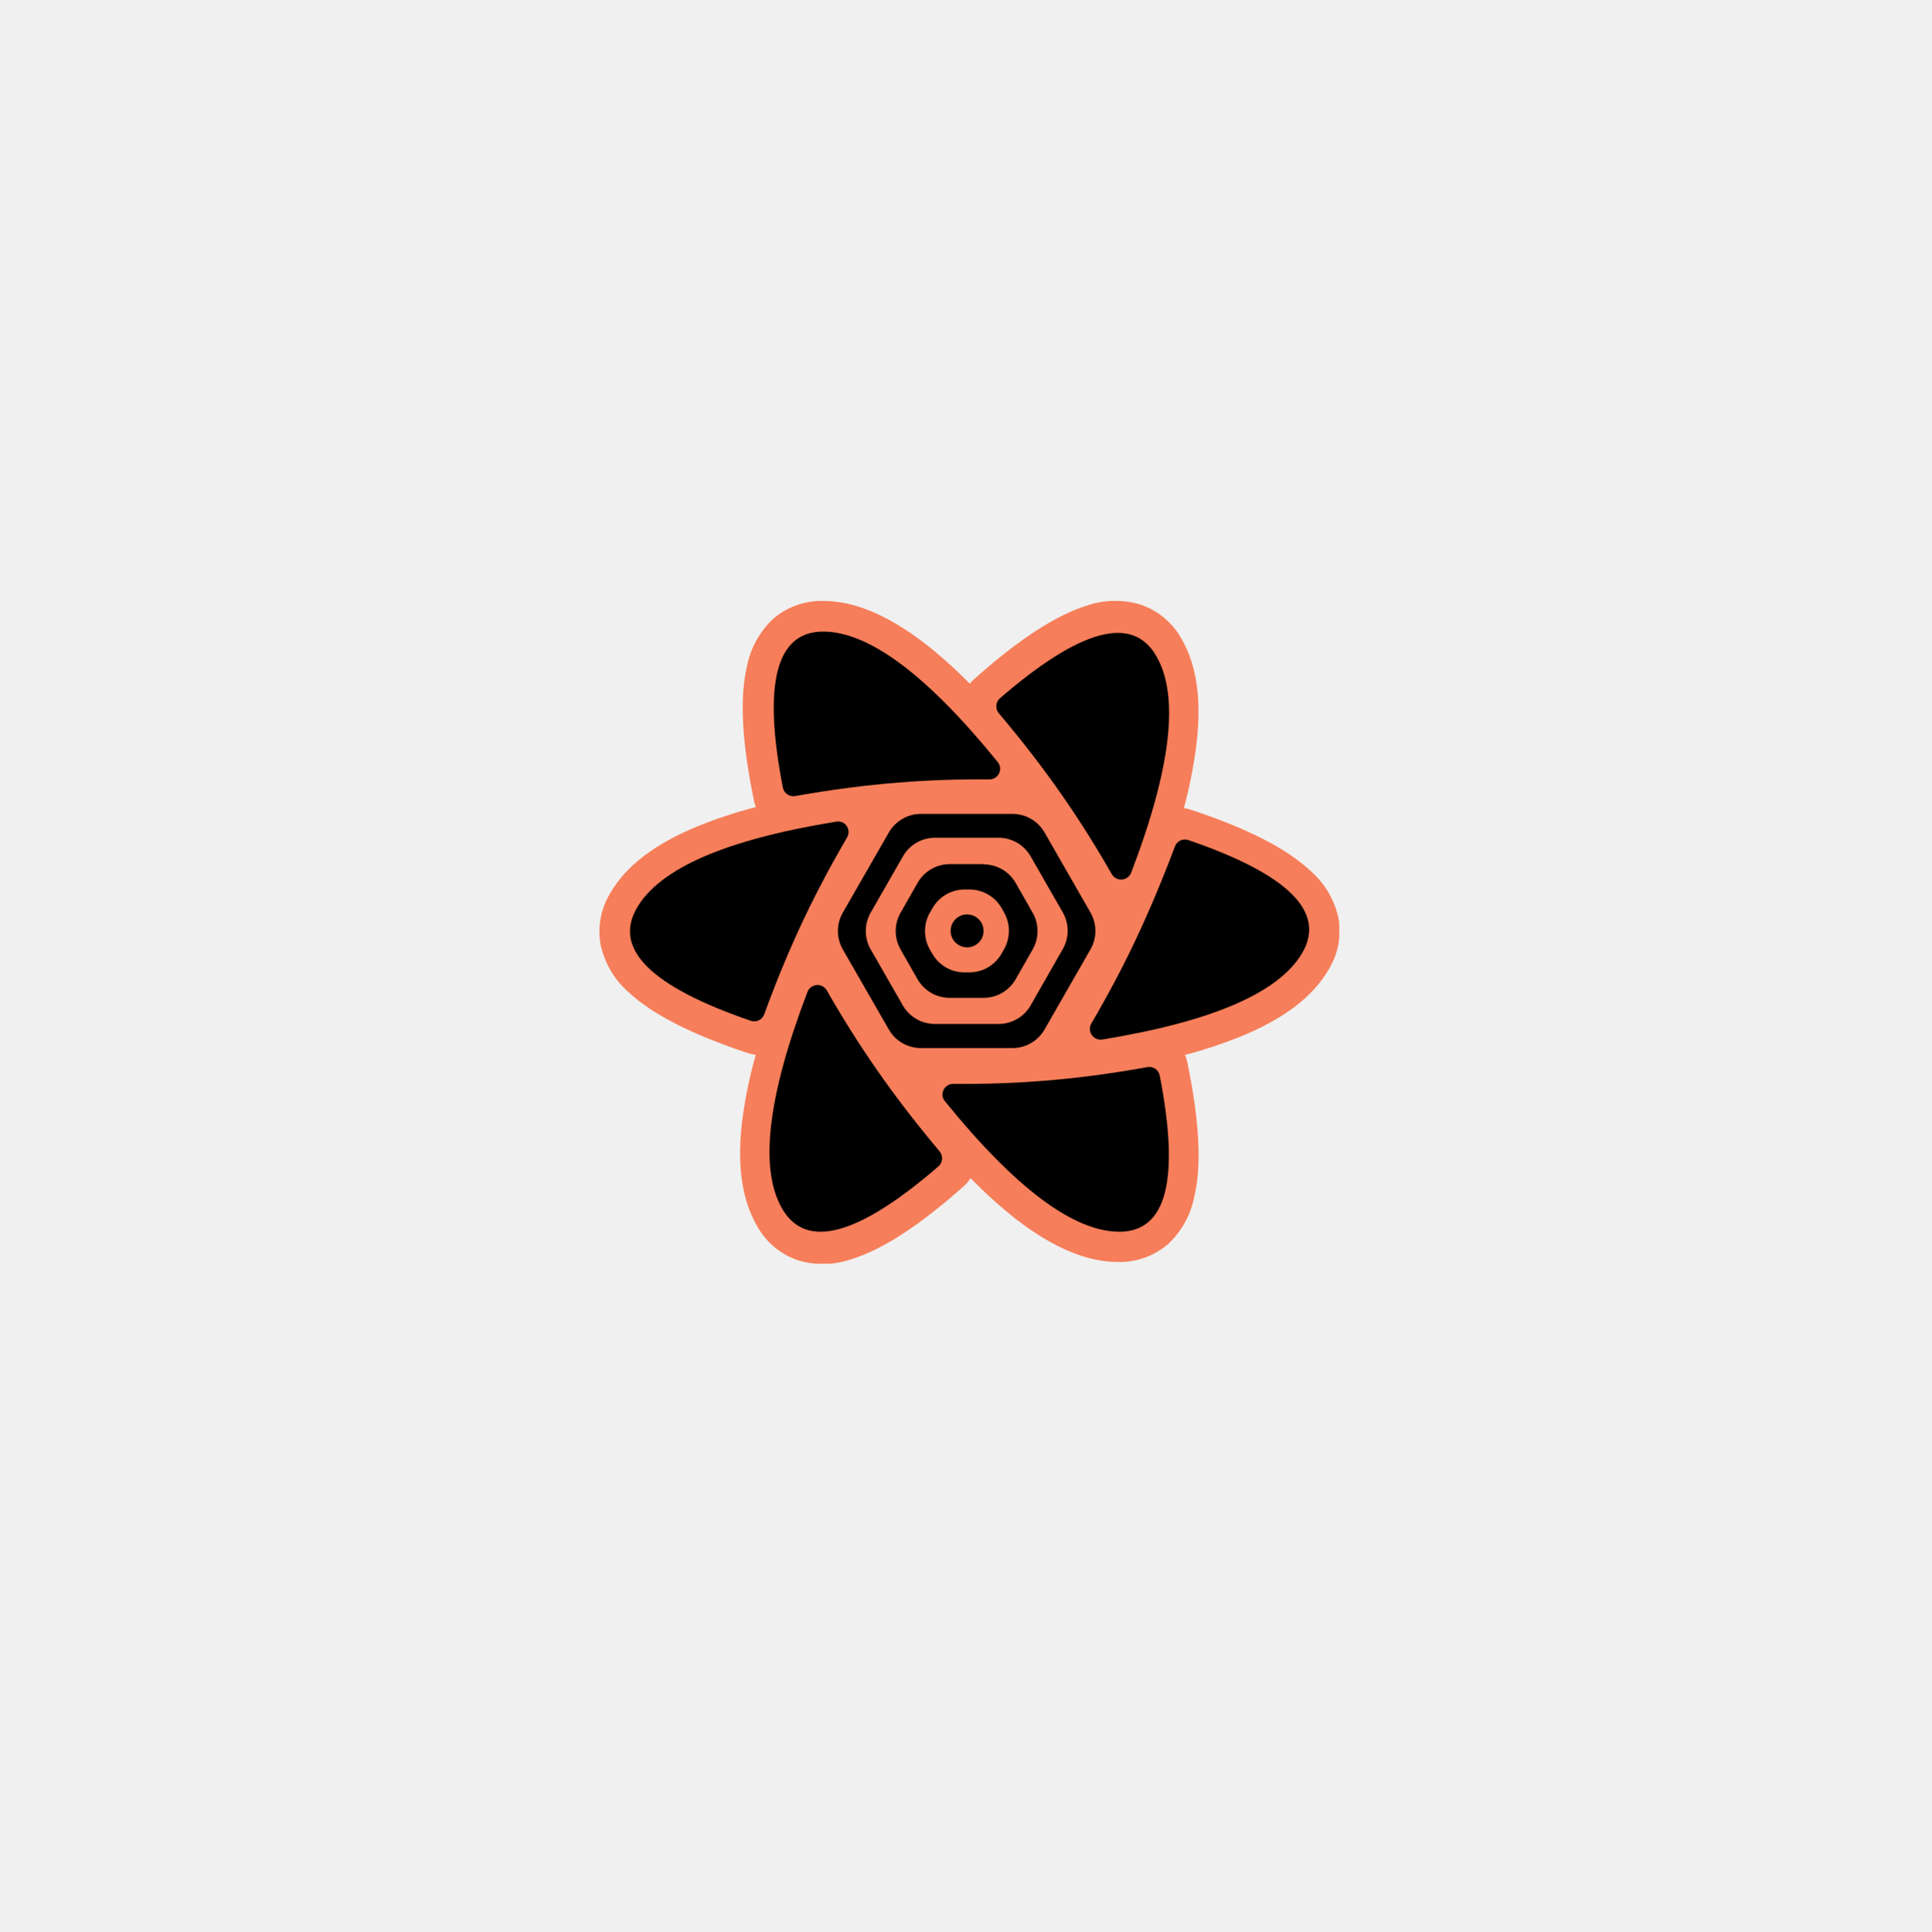
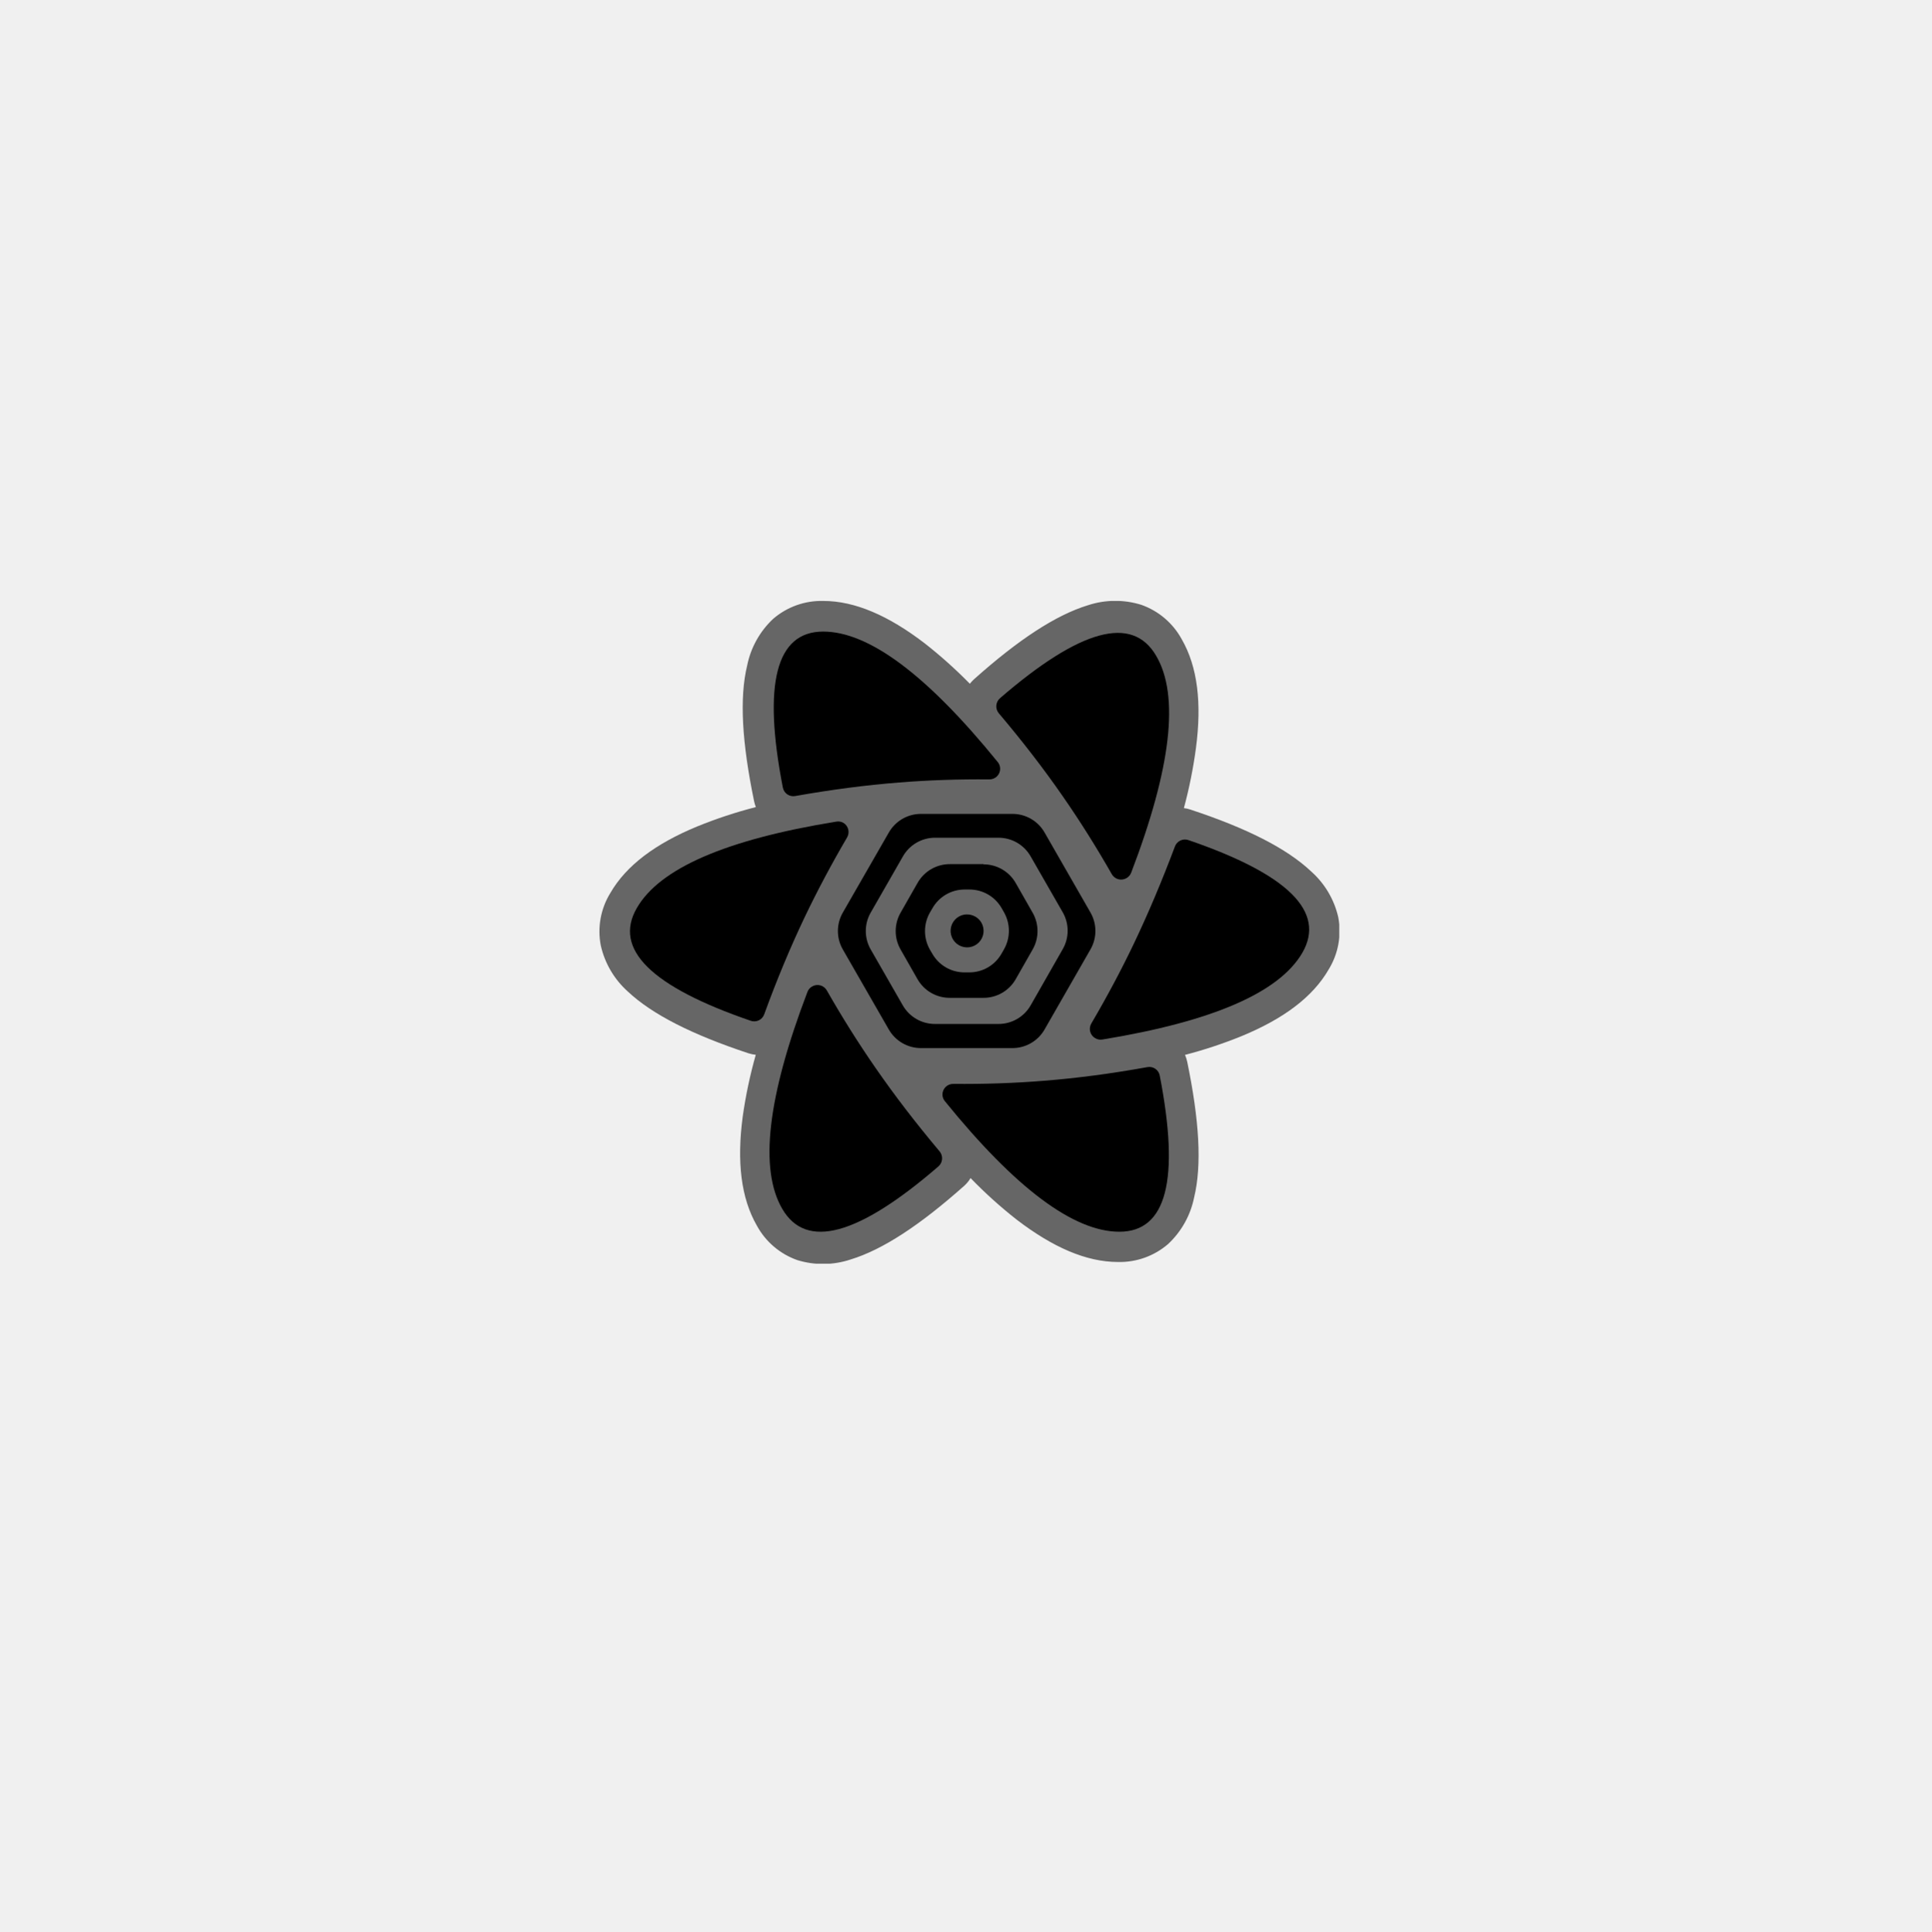
<svg xmlns="http://www.w3.org/2000/svg" width="261" height="261" viewBox="0 0 261 261" fill="none">
  <g filter="url(#filter0_d_303_17162)">
</g>
  <g clip-path="url(#clip0_303_17162)">
-     <path fill-rule="evenodd" clip-rule="evenodd" d="M142.71 136.875L140.79 140.215C140.506 140.704 140.1 141.11 139.61 141.393C139.12 141.675 138.565 141.824 138 141.825H123.29C122.723 141.824 122.167 141.675 121.676 141.392C121.185 141.11 120.776 140.704 120.49 140.215L118.57 136.885L142.71 136.875ZM148.08 127.545L144.7 133.425H116.58L113.2 127.545H148.08ZM144.82 118.435L148.09 124.095H113.19L116.46 118.435H144.82ZM138 109.815C138.568 109.815 139.126 109.965 139.617 110.249C140.109 110.534 140.517 110.943 140.8 111.435L142.85 114.985H118.45L120.45 111.435C120.735 110.944 121.143 110.536 121.634 110.252C122.125 109.968 122.682 109.817 123.25 109.815H138Z" fill="#F67E5A" />
-     <path d="M101.91 108.265C100.28 100.375 99.91 94.315 100.98 89.925C101.468 87.514 102.695 85.316 104.49 83.635C106.369 82.017 108.781 81.154 111.26 81.215C115.56 81.215 120.09 83.215 124.92 86.905C127.089 88.601 129.143 90.438 131.07 92.405C131.244 92.187 131.435 91.983 131.64 91.795C137.64 86.435 142.71 83.115 147.04 81.795C149.372 81.027 151.886 81.006 154.23 81.735C156.571 82.555 158.525 84.216 159.71 86.395C161.86 90.125 162.43 95.035 161.63 101.095C161.265 103.834 160.72 106.547 160 109.215C160.303 109.248 160.602 109.315 160.89 109.415C168.52 111.935 173.89 114.655 177.19 117.765C179.028 119.392 180.311 121.553 180.86 123.945C181.329 126.38 180.869 128.902 179.57 131.015C177.42 134.745 173.47 137.685 167.83 140.015C165.33 141.035 162.764 141.887 160.15 142.565C160.281 142.864 160.382 143.176 160.45 143.495C162.08 151.395 162.45 157.445 161.38 161.845C160.89 164.252 159.664 166.447 157.87 168.125C155.993 169.747 153.58 170.613 151.1 170.555C146.79 170.555 142.27 168.555 137.43 164.855C135.217 163.12 133.125 161.236 131.17 159.215C130.948 159.585 130.676 159.921 130.36 160.215C124.36 165.565 119.29 168.895 114.96 170.215C112.631 170.993 110.118 171.024 107.77 170.305C105.429 169.485 103.475 167.824 102.29 165.645C100.14 161.915 99.57 157.005 100.37 150.945C100.767 148.111 101.358 145.308 102.14 142.555C101.801 142.516 101.466 142.446 101.14 142.345C93.51 139.815 88.14 137.095 84.84 133.995C83.004 132.349 81.728 130.171 81.19 127.765C80.721 125.33 81.181 122.808 82.48 120.695C84.63 116.965 88.58 114.025 94.22 111.695C96.801 110.643 99.45 109.767 102.15 109.075C102.048 108.812 101.967 108.541 101.91 108.265Z" fill="#F67E5A" />
+     <path fill-rule="evenodd" clip-rule="evenodd" d="M142.71 136.875L140.79 140.215C140.506 140.704 140.1 141.11 139.61 141.393C139.12 141.675 138.565 141.824 138 141.825H123.29C122.723 141.824 122.167 141.675 121.676 141.392C121.185 141.11 120.776 140.704 120.49 140.215L118.57 136.885L142.71 136.875ZM148.08 127.545L144.7 133.425H116.58L113.2 127.545H148.08ZM144.82 118.435L148.09 124.095H113.19L116.46 118.435H144.82ZM138 109.815C138.568 109.815 139.126 109.965 139.617 110.249C140.109 110.534 140.517 110.943 140.8 111.435L142.85 114.985H118.45L120.45 111.435C120.735 110.944 121.143 110.536 121.634 110.252C122.125 109.968 122.682 109.817 123.25 109.815H138Z" fill="#666" />
+     <path d="M101.91 108.265C100.28 100.375 99.91 94.315 100.98 89.925C101.468 87.514 102.695 85.316 104.49 83.635C106.369 82.017 108.781 81.154 111.26 81.215C115.56 81.215 120.09 83.215 124.92 86.905C127.089 88.601 129.143 90.438 131.07 92.405C131.244 92.187 131.435 91.983 131.64 91.795C137.64 86.435 142.71 83.115 147.04 81.795C149.372 81.027 151.886 81.006 154.23 81.735C156.571 82.555 158.525 84.216 159.71 86.395C161.86 90.125 162.43 95.035 161.63 101.095C161.265 103.834 160.72 106.547 160 109.215C160.303 109.248 160.602 109.315 160.89 109.415C168.52 111.935 173.89 114.655 177.19 117.765C179.028 119.392 180.311 121.553 180.86 123.945C181.329 126.38 180.869 128.902 179.57 131.015C177.42 134.745 173.47 137.685 167.83 140.015C165.33 141.035 162.764 141.887 160.15 142.565C160.281 142.864 160.382 143.176 160.45 143.495C162.08 151.395 162.45 157.445 161.38 161.845C160.89 164.252 159.664 166.447 157.87 168.125C155.993 169.747 153.58 170.613 151.1 170.555C146.79 170.555 142.27 168.555 137.43 164.855C135.217 163.12 133.125 161.236 131.17 159.215C130.948 159.585 130.676 159.921 130.36 160.215C124.36 165.565 119.29 168.895 114.96 170.215C112.631 170.993 110.118 171.024 107.77 170.305C105.429 169.485 103.475 167.824 102.29 165.645C100.14 161.915 99.57 157.005 100.37 150.945C100.767 148.111 101.358 145.308 102.14 142.555C101.801 142.516 101.466 142.446 101.14 142.345C93.51 139.815 88.14 137.095 84.84 133.995C83.004 132.349 81.728 130.171 81.19 127.765C80.721 125.33 81.181 122.808 82.48 120.695C84.63 116.965 88.58 114.025 94.22 111.695C96.801 110.643 99.45 109.767 102.15 109.075C102.048 108.812 101.967 108.541 101.91 108.265Z" fill="#666" />
    <path fill-rule="evenodd" clip-rule="evenodd" d="M121.49 105.755C125.437 105.435 129.51 105.295 133.71 105.335C133.9 105.338 134.089 105.303 134.265 105.232C134.441 105.162 134.602 105.057 134.738 104.924C134.873 104.791 134.981 104.633 135.056 104.458C135.13 104.283 135.169 104.095 135.17 103.905C135.172 103.569 135.055 103.243 134.84 102.985C125.293 91.232 117.43 85.355 111.25 85.355C104.883 85.355 103.067 92.385 105.8 106.445C105.873 106.814 106.087 107.14 106.398 107.353C106.708 107.567 107.089 107.65 107.46 107.585C112.333 106.718 117.01 106.108 121.49 105.755Z" fill="black" />
    <path fill-rule="evenodd" clip-rule="evenodd" d="M143.68 107.685C145.96 110.975 148.16 114.465 150.25 118.135C150.344 118.303 150.471 118.451 150.624 118.569C150.776 118.688 150.95 118.775 151.137 118.825C151.323 118.876 151.517 118.888 151.708 118.862C151.9 118.837 152.084 118.773 152.25 118.675C152.538 118.507 152.76 118.246 152.88 117.935C158.293 103.768 159.417 93.998 156.25 88.625C153.023 83.078 145.983 84.995 135.13 94.375C134.853 94.625 134.682 94.971 134.652 95.343C134.622 95.715 134.736 96.084 134.97 96.375C138.203 100.195 141.107 103.965 143.68 107.685Z" fill="black" />
    <path fill-rule="evenodd" clip-rule="evenodd" d="M153.26 127.485C151.547 131.072 149.627 134.678 147.5 138.305C147.4 138.469 147.333 138.652 147.304 138.842C147.276 139.032 147.285 139.226 147.333 139.413C147.38 139.599 147.465 139.774 147.581 139.927C147.697 140.081 147.843 140.209 148.01 140.305C148.31 140.486 148.666 140.55 149.01 140.485C163.89 138.045 172.89 134.138 176.01 128.765C179.21 123.225 174.077 118.148 160.61 113.535C160.254 113.412 159.865 113.433 159.525 113.594C159.185 113.755 158.921 114.042 158.79 114.395C157.043 119.048 155.2 123.412 153.26 127.485Z" fill="black" />
    <path fill-rule="evenodd" clip-rule="evenodd" d="M141.05 146.065C137.09 146.385 133.013 146.525 128.82 146.485C128.44 146.482 128.074 146.63 127.802 146.896C127.531 147.162 127.375 147.525 127.37 147.905C127.366 148.241 127.483 148.568 127.7 148.825C137.233 160.585 145.097 166.465 151.29 166.465C157.657 166.465 159.473 159.435 156.74 145.375C156.707 145.19 156.639 145.013 156.537 144.854C156.436 144.695 156.305 144.558 156.151 144.451C155.997 144.343 155.823 144.266 155.639 144.226C155.455 144.186 155.265 144.182 155.08 144.215C150.21 145.095 145.53 145.715 141.05 146.065Z" fill="black" />
    <path fill-rule="evenodd" clip-rule="evenodd" d="M118.32 144.315C116.04 141.025 113.84 137.535 111.75 133.865C111.657 133.696 111.53 133.547 111.378 133.428C111.226 133.308 111.051 133.221 110.865 133.171C110.678 133.12 110.483 133.108 110.292 133.134C110.1 133.161 109.916 133.226 109.75 133.325C109.458 133.488 109.234 133.751 109.12 134.065C103.72 148.232 102.587 158.002 105.72 163.375C108.947 168.922 115.987 167.005 126.84 157.625C127.117 157.375 127.288 157.029 127.318 156.657C127.348 156.285 127.234 155.916 127 155.625C123.787 151.805 120.893 148.035 118.32 144.315Z" fill="black" />
    <path fill-rule="evenodd" clip-rule="evenodd" d="M108.74 123.975C110.453 120.388 112.373 116.778 114.5 113.145C114.679 112.82 114.727 112.439 114.634 112.08C114.541 111.721 114.314 111.412 114 111.215C113.699 111.037 113.343 110.977 113 111.045C98.133 113.458 89.153 117.352 86.06 122.725C82.86 128.265 87.993 133.342 101.46 137.955C101.817 138.08 102.209 138.059 102.55 137.896C102.891 137.733 103.153 137.441 103.28 137.085C104.98 132.418 106.8 128.048 108.74 123.975Z" fill="black" />
    <path fill-rule="evenodd" clip-rule="evenodd" d="M124.47 109.995H136.81C137.697 109.991 138.57 110.223 139.338 110.668C140.106 111.112 140.742 111.753 141.18 112.525L147.37 123.315C147.809 124.075 148.04 124.937 148.04 125.815C148.04 126.693 147.809 127.555 147.37 128.315L141.18 139.115C140.742 139.887 140.106 140.528 139.338 140.972C138.57 141.417 137.697 141.649 136.81 141.645H124.47C123.584 141.647 122.714 141.414 121.948 140.97C121.182 140.525 120.548 139.885 120.11 139.115L113.91 128.325C113.471 127.565 113.24 126.703 113.24 125.825C113.24 124.947 113.471 124.085 113.91 123.325L120.11 112.535C120.546 111.763 121.18 111.121 121.946 110.675C122.712 110.228 123.583 109.994 124.47 109.995ZM134.93 113.215C135.818 113.212 136.692 113.446 137.46 113.892C138.228 114.339 138.863 114.982 139.3 115.755L143.62 123.285C144.059 124.045 144.29 124.907 144.29 125.785C144.29 126.663 144.059 127.525 143.62 128.285L139.3 135.855C138.862 136.627 138.226 137.268 137.458 137.712C136.69 138.157 135.817 138.389 134.93 138.385H126.35C125.466 138.386 124.598 138.152 123.834 137.707C123.069 137.263 122.437 136.624 122 135.855L117.68 128.325C117.241 127.565 117.01 126.703 117.01 125.825C117.01 124.947 117.241 124.085 117.68 123.325L122 115.785C122.432 115.009 123.062 114.362 123.827 113.91C124.591 113.458 125.462 113.219 126.35 113.215H134.93ZM132.93 116.785H128.38C127.489 116.781 126.613 117.016 125.843 117.464C125.073 117.912 124.437 118.558 124 119.335L121.72 123.335C121.281 124.095 121.05 124.957 121.05 125.835C121.05 126.713 121.281 127.575 121.72 128.335L124 132.335C124.44 133.105 125.076 133.744 125.844 134.187C126.612 134.629 127.484 134.86 128.37 134.855H132.9C133.786 134.86 134.658 134.629 135.426 134.187C136.194 133.744 136.83 133.105 137.27 132.335L139.55 128.335C139.989 127.575 140.22 126.713 140.22 125.835C140.22 124.957 139.989 124.095 139.55 123.335L137.27 119.335C136.83 118.565 136.194 117.926 135.426 117.484C134.658 117.041 133.786 116.81 132.9 116.815L132.93 116.785ZM131 120.215C131.886 120.21 132.758 120.441 133.526 120.884C134.294 121.326 134.93 121.965 135.37 122.735L135.69 123.295C136.122 124.057 136.349 124.919 136.349 125.795C136.349 126.671 136.122 127.533 135.69 128.295L135.37 128.855C134.936 129.632 134.301 130.279 133.533 130.729C132.765 131.179 131.89 131.416 131 131.415H130.38C129.492 131.422 128.618 131.192 127.848 130.749C127.078 130.306 126.44 129.666 126 128.895L125.67 128.335C125.238 127.573 125.011 126.711 125.011 125.835C125.011 124.959 125.238 124.097 125.67 123.335L126 122.775C126.431 122.004 127.059 121.361 127.82 120.911C128.58 120.461 129.446 120.221 130.33 120.215H131ZM130.69 123.575C130.199 123.578 129.723 123.742 129.335 124.042C128.948 124.343 128.67 124.763 128.545 125.238C128.42 125.712 128.455 126.215 128.645 126.667C128.835 127.12 129.168 127.497 129.594 127.741C130.02 127.984 130.514 128.081 131.001 128.015C131.487 127.949 131.938 127.725 132.284 127.377C132.629 127.029 132.851 126.576 132.913 126.09C132.976 125.603 132.876 125.109 132.63 124.685C132.427 124.341 132.135 124.057 131.785 123.864C131.435 123.67 131.04 123.574 130.64 123.585L130.69 123.575Z" fill="black" />
  </g>
  <defs>
    <filter id="filter0_d_303_17162" x="0.724" y="0.406" width="260" height="260" filterUnits="userSpaceOnUse" color-interpolation-filters="sRGB">
      <feFlood flood-opacity="0" result="BackgroundImageFix" />
      <feColorMatrix in="SourceAlpha" type="matrix" values="0 0 0 0 0 0 0 0 0 0 0 0 0 0 0 0 0 0 127 0" result="hardAlpha" />
      <feOffset dy="4" />
      <feGaussianBlur stdDeviation="20" />
      <feComposite in2="hardAlpha" operator="out" />
      <feColorMatrix type="matrix" values="0 0 0 0 0.037 0 0 0 0 0.035 0 0 0 0 0.048 0 0 0 0.1 0" />
      <feBlend mode="normal" in2="BackgroundImageFix" result="effect1_dropShadow_303_17162" />
      <feBlend mode="normal" in="SourceGraphic" in2="effect1_dropShadow_303_17162" result="shape" />
    </filter>
    <clipPath id="clip0_303_17162">
      <rect width="100" height="89.57" fill="white" transform="translate(81 81.215)" />
    </clipPath>
  </defs>
</svg>
